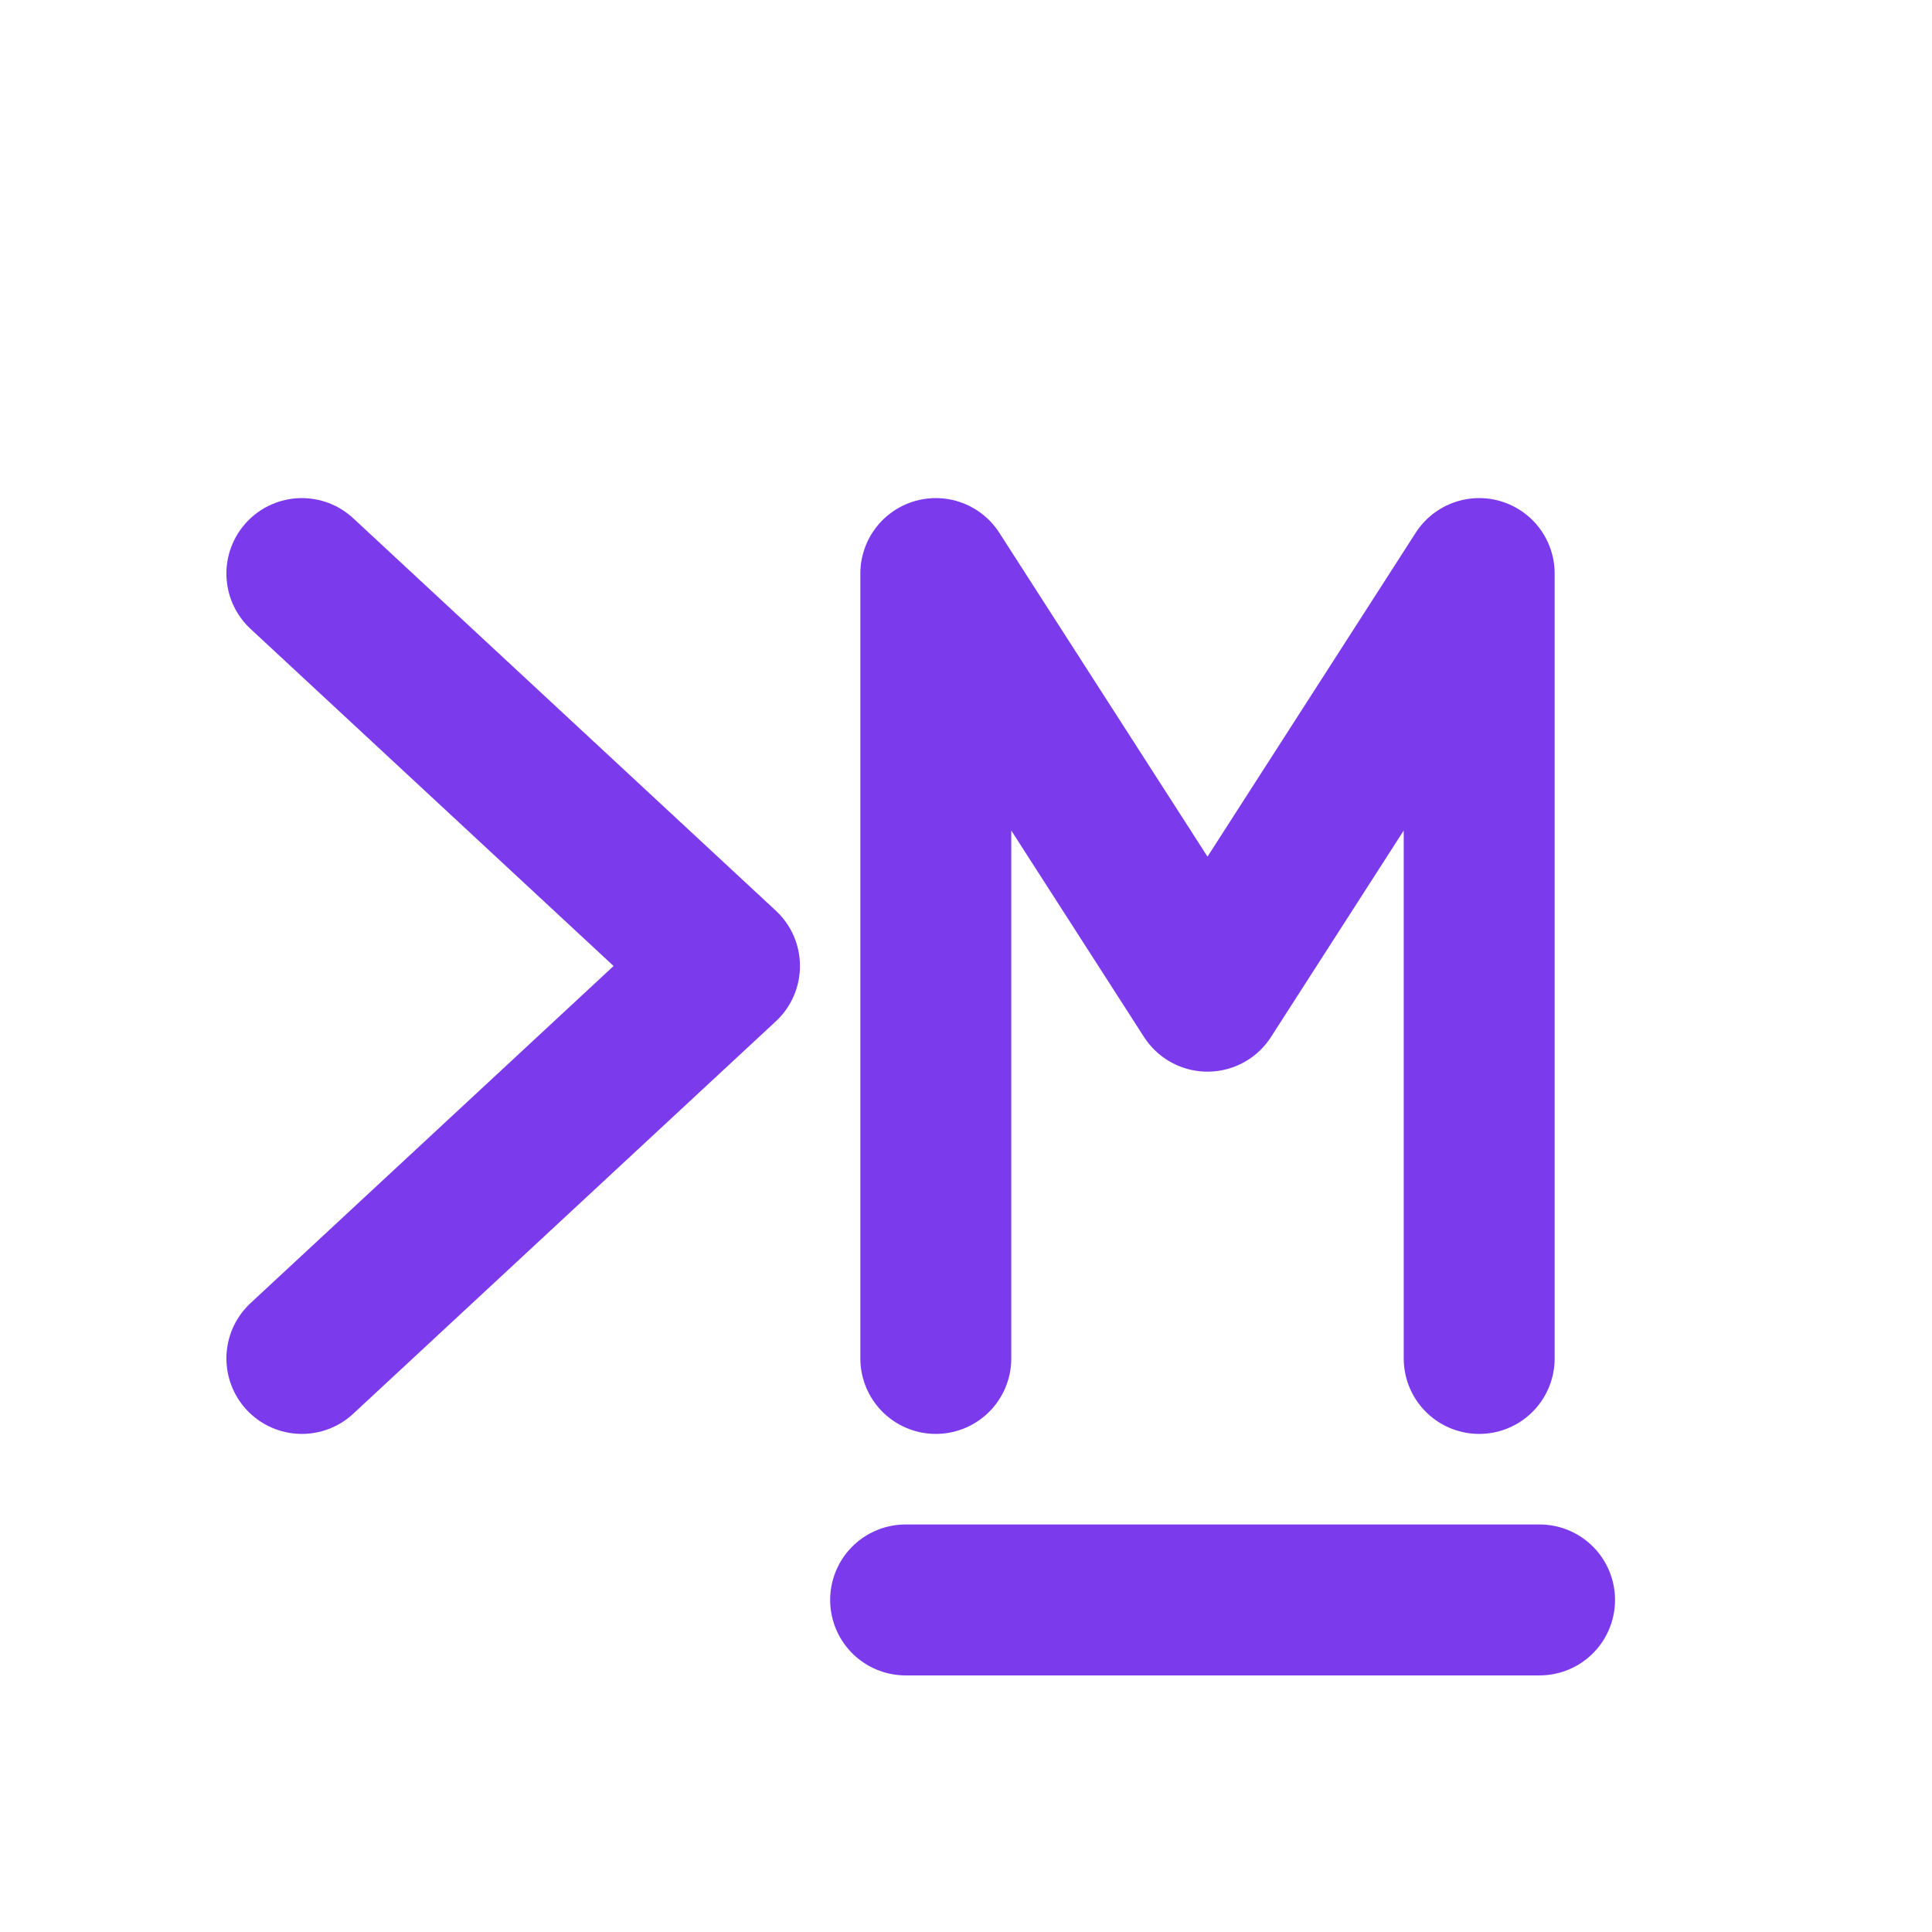
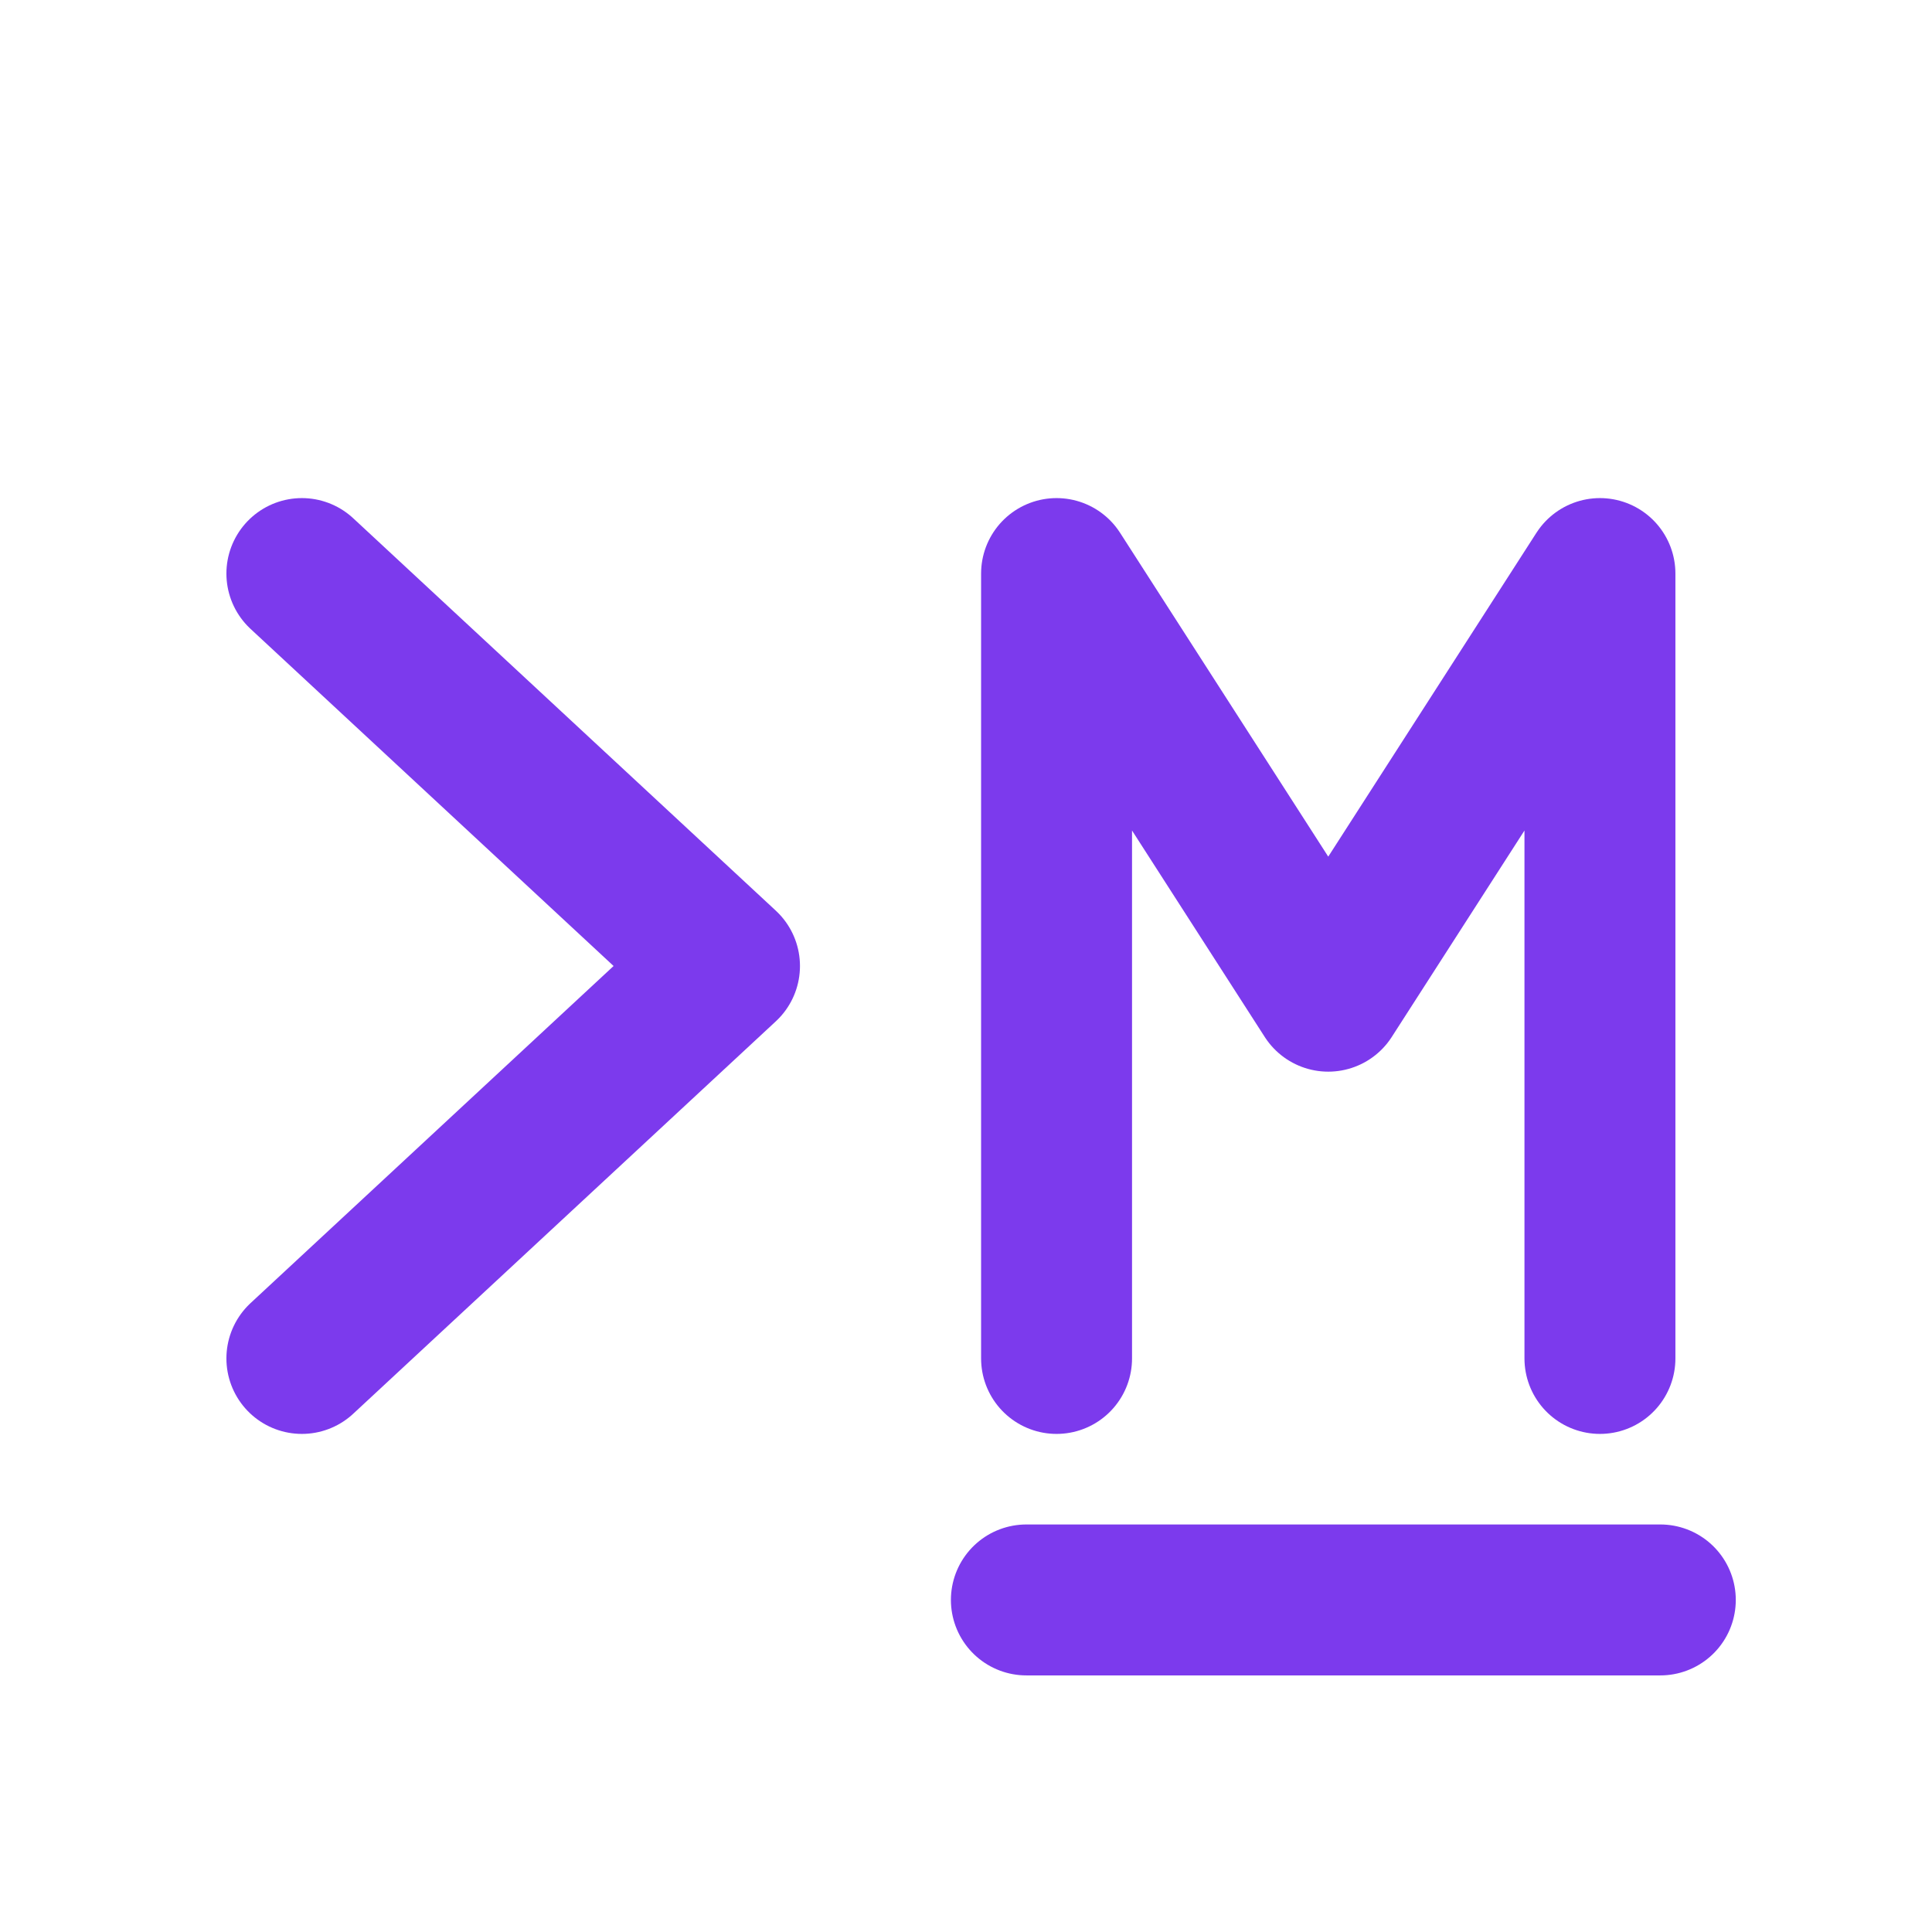
<svg xmlns="http://www.w3.org/2000/svg" viewBox="0 0 128 128" role="img" aria-labelledby="title desc">
  <g fill="none" stroke="#7c3aed" stroke-width="10" stroke-linecap="round" stroke-linejoin="round">
    <path d="M20 38l28 26-28 26" />
-     <path d="M62 90V38l18 28 18-28v52" />
-     <path d="M60 106h42" />
+     <path d="M70 90V38l18 28 18-28v52" />
+     <path d="M68 106h42" />
  </g>
</svg>
